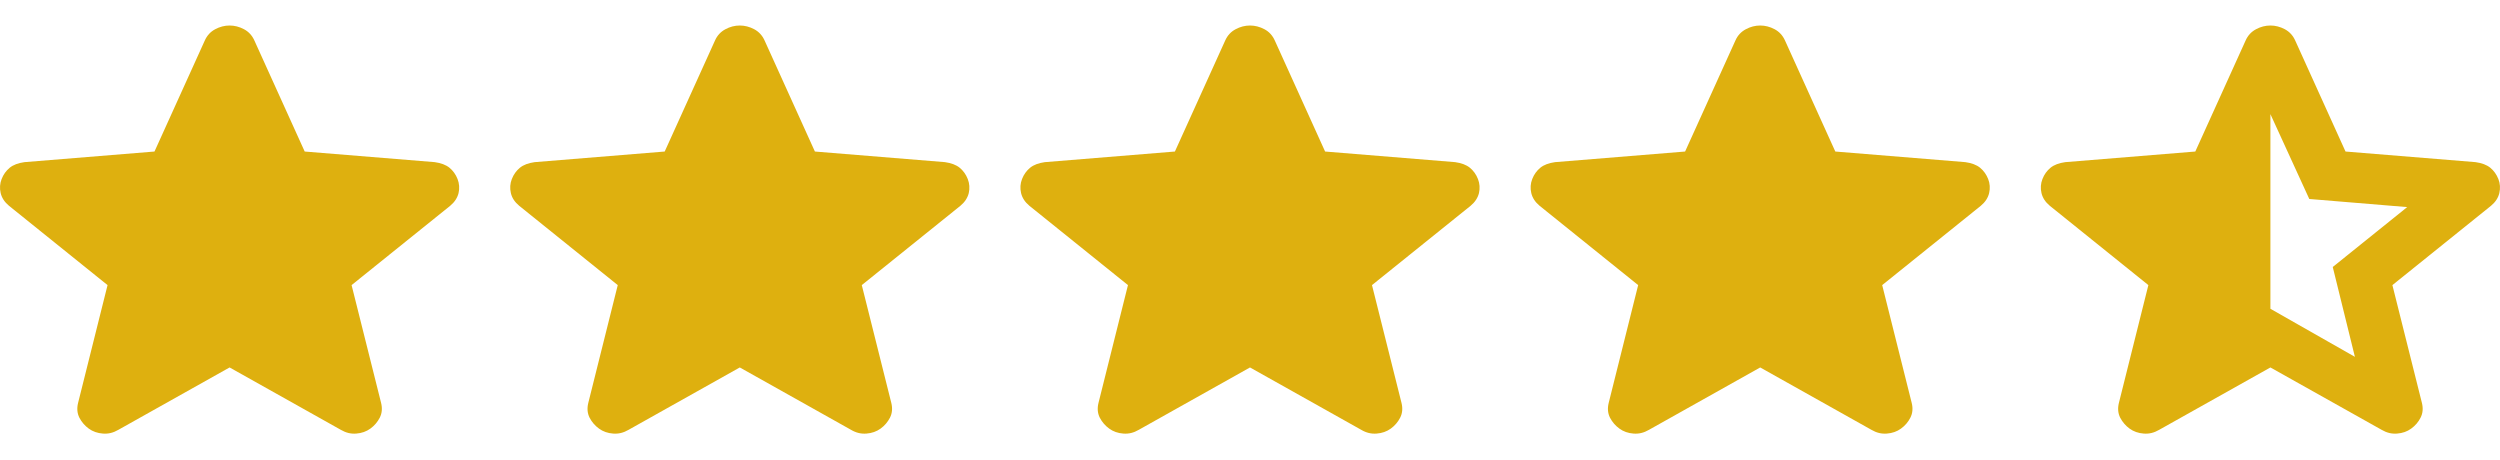
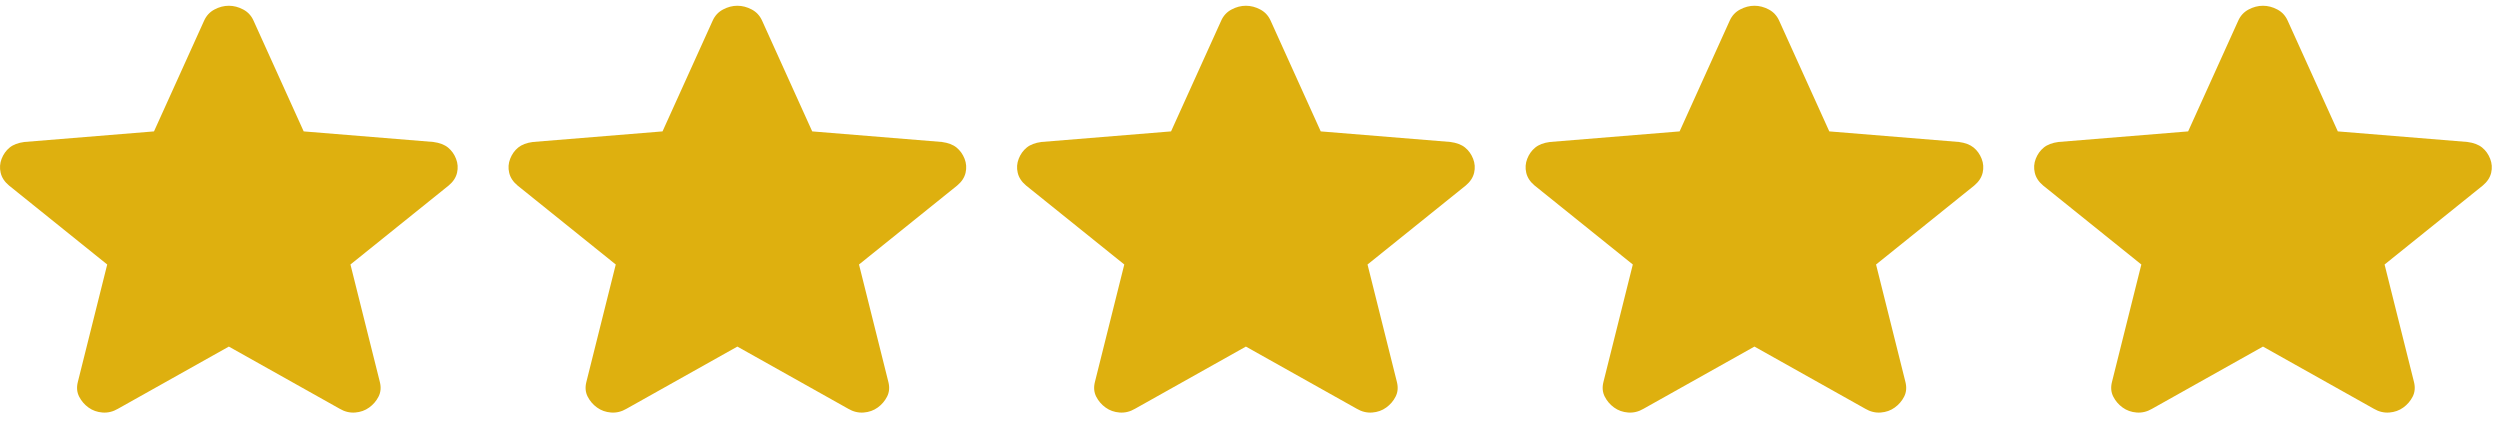
- <svg xmlns="http://www.w3.org/2000/svg" width="49" height="9" viewBox="0 0 49 9" fill="none">
-   <path d="M44.5 2.237V6.052L46.156 6.994L45.722 5.233L47.181 4.059L45.262 3.9L44.5 2.237ZM44.5 7.202L42.319 8.425C42.222 8.482 42.121 8.507 42.016 8.498C41.911 8.49 41.819 8.458 41.74 8.401C41.662 8.344 41.6 8.272 41.556 8.187C41.513 8.101 41.504 8.005 41.53 7.899L42.108 5.588L40.177 4.034C40.089 3.961 40.035 3.877 40.013 3.784C39.991 3.69 39.997 3.598 40.032 3.509C40.067 3.419 40.12 3.346 40.19 3.288C40.26 3.231 40.356 3.195 40.479 3.178L43.028 2.97L44.014 0.794C44.057 0.696 44.126 0.622 44.218 0.573C44.309 0.524 44.404 0.5 44.5 0.5C44.596 0.5 44.691 0.524 44.783 0.573C44.874 0.622 44.942 0.696 44.986 0.794L45.972 2.97L48.521 3.178C48.643 3.195 48.74 3.231 48.81 3.288C48.88 3.346 48.932 3.419 48.968 3.509C49.003 3.598 49.009 3.69 48.987 3.784C48.965 3.877 48.911 3.961 48.823 4.034L46.891 5.588L47.47 7.899C47.496 8.005 47.487 8.101 47.443 8.187C47.4 8.272 47.338 8.344 47.259 8.401C47.181 8.458 47.089 8.49 46.983 8.498C46.878 8.507 46.778 8.482 46.681 8.425L44.5 7.202Z" fill="#DEB00F" />
-   <path d="M34.5 7.202L32.319 8.425C32.222 8.482 32.121 8.507 32.016 8.498C31.911 8.49 31.819 8.458 31.741 8.401C31.662 8.344 31.6 8.272 31.556 8.187C31.513 8.101 31.504 8.005 31.53 7.899L32.108 5.588L30.177 4.034C30.089 3.961 30.035 3.877 30.013 3.784C29.991 3.69 29.997 3.598 30.032 3.509C30.067 3.419 30.12 3.346 30.19 3.288C30.26 3.231 30.356 3.195 30.479 3.178L33.028 2.97L34.014 0.794C34.057 0.696 34.126 0.622 34.218 0.573C34.309 0.524 34.404 0.5 34.5 0.5C34.596 0.5 34.691 0.524 34.783 0.573C34.874 0.622 34.942 0.696 34.986 0.794L35.972 2.97L38.521 3.178C38.643 3.195 38.74 3.231 38.81 3.288C38.88 3.346 38.932 3.419 38.968 3.509C39.003 3.598 39.009 3.69 38.987 3.784C38.965 3.877 38.911 3.961 38.823 4.034L36.891 5.588L37.47 7.899C37.496 8.005 37.487 8.101 37.443 8.187C37.4 8.272 37.338 8.344 37.259 8.401C37.181 8.458 37.089 8.49 36.983 8.498C36.878 8.507 36.778 8.482 36.681 8.425L34.5 7.202Z" fill="#DEB00F" />
-   <path d="M24.5 7.202L22.319 8.425C22.222 8.482 22.122 8.507 22.016 8.498C21.911 8.49 21.819 8.458 21.741 8.401C21.662 8.344 21.6 8.272 21.556 8.187C21.513 8.101 21.504 8.005 21.53 7.899L22.108 5.588L20.177 4.034C20.089 3.961 20.035 3.877 20.013 3.784C19.991 3.69 19.997 3.598 20.032 3.509C20.067 3.419 20.12 3.346 20.19 3.288C20.26 3.231 20.356 3.195 20.479 3.178L23.028 2.97L24.014 0.794C24.058 0.696 24.125 0.622 24.218 0.573C24.309 0.524 24.404 0.5 24.5 0.5C24.596 0.5 24.691 0.524 24.783 0.573C24.875 0.622 24.942 0.696 24.986 0.794L25.972 2.97L28.521 3.178C28.643 3.195 28.74 3.231 28.81 3.288C28.88 3.346 28.933 3.419 28.968 3.509C29.003 3.598 29.009 3.69 28.988 3.784C28.965 3.877 28.911 3.961 28.823 4.034L26.891 5.588L27.47 7.899C27.496 8.005 27.487 8.101 27.443 8.187C27.399 8.272 27.338 8.344 27.259 8.401C27.18 8.458 27.088 8.49 26.983 8.498C26.878 8.507 26.777 8.482 26.681 8.425L24.5 7.202Z" fill="#DEB00F" />
-   <path d="M14.5 7.202L12.319 8.425C12.222 8.482 12.121 8.507 12.016 8.498C11.911 8.49 11.819 8.458 11.741 8.401C11.662 8.344 11.6 8.272 11.556 8.187C11.513 8.101 11.504 8.005 11.53 7.899L12.108 5.588L10.177 4.034C10.089 3.961 10.034 3.877 10.013 3.784C9.991 3.69 9.997 3.598 10.032 3.509C10.067 3.419 10.12 3.346 10.19 3.288C10.26 3.231 10.356 3.195 10.479 3.178L13.028 2.97L14.014 0.794C14.057 0.696 14.126 0.622 14.218 0.573C14.309 0.524 14.403 0.5 14.5 0.5C14.596 0.5 14.691 0.524 14.783 0.573C14.874 0.622 14.942 0.696 14.986 0.794L15.972 2.97L18.521 3.178C18.643 3.195 18.74 3.231 18.81 3.288C18.88 3.346 18.933 3.419 18.968 3.509C19.003 3.598 19.009 3.69 18.988 3.784C18.965 3.877 18.911 3.961 18.823 4.034L16.891 5.588L17.47 7.899C17.496 8.005 17.487 8.101 17.443 8.187C17.399 8.272 17.338 8.344 17.259 8.401C17.18 8.458 17.088 8.49 16.983 8.498C16.878 8.507 16.777 8.482 16.681 8.425L14.5 7.202Z" fill="#DEB00F" />
-   <path d="M4.5 7.202L2.319 8.425C2.222 8.482 2.122 8.507 2.016 8.498C1.911 8.49 1.819 8.458 1.74 8.401C1.662 8.344 1.6 8.272 1.556 8.187C1.513 8.101 1.504 8.005 1.53 7.899L2.108 5.588L0.177 4.034C0.089 3.961 0.035 3.877 0.013 3.784C-0.009 3.69 -0.003 3.598 0.032 3.509C0.067 3.419 0.12 3.346 0.19 3.288C0.26 3.231 0.356 3.195 0.479 3.178L3.028 2.97L4.014 0.794C4.058 0.696 4.125 0.622 4.218 0.573C4.309 0.524 4.404 0.5 4.5 0.5C4.596 0.5 4.691 0.524 4.783 0.573C4.874 0.622 4.942 0.696 4.986 0.794L5.972 2.97L8.521 3.178C8.643 3.195 8.74 3.231 8.81 3.288C8.88 3.346 8.933 3.419 8.968 3.509C9.003 3.598 9.009 3.69 8.988 3.784C8.965 3.877 8.911 3.961 8.823 4.034L6.891 5.588L7.47 7.899C7.496 8.005 7.487 8.101 7.443 8.187C7.399 8.272 7.338 8.344 7.259 8.401C7.18 8.458 7.089 8.49 6.983 8.498C6.878 8.507 6.778 8.482 6.681 8.425L4.5 7.202Z" fill="#DEB00F" />
+ <svg xmlns="http://www.w3.org/2000/svg" width="95" height="16" viewBox="0 0 95 16" fill="none">
+   <path d="M85.993 13.17L81.778 15.534C81.591 15.644 81.397 15.691 81.194 15.676C80.99 15.66 80.813 15.597 80.66 15.486C80.508 15.376 80.389 15.239 80.305 15.073C80.22 14.908 80.203 14.722 80.254 14.518L81.371 10.051L77.638 7.049C77.469 6.907 77.364 6.746 77.322 6.564C77.279 6.383 77.291 6.206 77.359 6.033C77.427 5.859 77.528 5.718 77.664 5.607C77.799 5.497 77.986 5.426 78.222 5.395L83.149 4.993L85.053 0.786C85.138 0.597 85.269 0.455 85.447 0.361C85.625 0.266 85.807 0.219 85.993 0.219C86.179 0.219 86.361 0.266 86.539 0.361C86.717 0.455 86.848 0.597 86.932 0.786L88.837 4.993L93.763 5.395C94 5.426 94.186 5.497 94.322 5.607C94.457 5.718 94.559 5.859 94.626 6.033C94.694 6.206 94.707 6.383 94.665 6.564C94.622 6.746 94.516 6.907 94.347 7.049L90.614 10.051L91.732 14.518C91.782 14.722 91.766 14.908 91.681 15.073C91.596 15.239 91.478 15.376 91.325 15.486C91.173 15.597 90.995 15.66 90.792 15.676C90.589 15.691 90.394 15.644 90.208 15.534L85.993 13.17Z" fill="#DEB00F" />
+   <path d="M66.669 13.17L62.453 15.534C62.267 15.644 62.072 15.691 61.869 15.676C61.666 15.66 61.488 15.597 61.336 15.486C61.184 15.376 61.065 15.239 60.981 15.073C60.896 14.908 60.879 14.722 60.93 14.518L62.047 10.051L58.314 7.049C58.145 6.907 58.039 6.746 57.997 6.564C57.955 6.383 57.967 6.206 58.035 6.033C58.103 5.859 58.204 5.718 58.34 5.607C58.475 5.497 58.661 5.426 58.898 5.395L63.825 4.993L65.729 0.786C65.814 0.597 65.945 0.455 66.123 0.361C66.301 0.266 66.482 0.219 66.669 0.219C66.855 0.219 67.037 0.266 67.215 0.361C67.392 0.455 67.523 0.597 67.608 0.786L69.513 4.993L74.439 5.395C74.676 5.426 74.862 5.497 74.998 5.607C75.133 5.718 75.234 5.859 75.302 6.033C75.37 6.206 75.383 6.383 75.341 6.564C75.298 6.746 75.192 6.907 75.023 7.049L71.29 10.051L72.407 14.518C72.458 14.722 72.441 14.908 72.357 15.073C72.272 15.239 72.153 15.376 72.001 15.486C71.849 15.597 71.671 15.66 71.468 15.676C71.265 15.691 71.07 15.644 70.884 15.534L66.669 13.17Z" fill="#DEB00F" />
+   <path d="M47.344 13.17L43.129 15.534C42.943 15.644 42.748 15.691 42.545 15.676C42.342 15.66 42.164 15.597 42.012 15.486C41.859 15.376 41.741 15.239 41.656 15.073C41.572 14.908 41.555 14.722 41.606 14.518L42.723 10.051L38.99 7.049C38.821 6.907 38.715 6.746 38.673 6.564C38.63 6.383 38.643 6.206 38.711 6.033C38.779 5.859 38.88 5.718 39.016 5.607C39.151 5.497 39.337 5.426 39.574 5.395L44.5 4.993L46.405 0.786C46.489 0.597 46.621 0.455 46.799 0.361C46.976 0.266 47.158 0.219 47.344 0.219C47.531 0.219 47.713 0.266 47.891 0.361C48.068 0.455 48.199 0.597 48.284 0.786L50.188 4.993L55.115 5.395C55.352 5.426 55.538 5.497 55.673 5.607C55.809 5.718 55.91 5.859 55.978 6.033C56.046 6.206 56.059 6.383 56.017 6.564C55.974 6.746 55.868 6.907 55.699 7.049L51.966 10.051L53.083 14.518C53.134 14.722 53.117 14.908 53.032 15.073C52.948 15.239 52.829 15.376 52.677 15.486C52.525 15.597 52.347 15.66 52.144 15.676C51.941 15.691 51.746 15.644 51.56 15.534L47.344 13.17Z" fill="#DEB00F" />
+   <path d="M28.02 13.17L23.805 15.534C23.619 15.644 23.424 15.691 23.221 15.676C23.018 15.66 22.84 15.597 22.688 15.486C22.535 15.376 22.417 15.239 22.332 15.073C22.247 14.908 22.23 14.722 22.281 14.518L23.399 10.051L19.666 7.049C19.497 6.907 19.391 6.746 19.349 6.564C19.306 6.383 19.319 6.206 19.387 6.033C19.454 5.859 19.556 5.718 19.691 5.607C19.827 5.497 20.013 5.426 20.25 5.395L25.176 4.993L27.081 0.786C27.165 0.597 27.297 0.455 27.475 0.361C27.652 0.266 27.834 0.219 28.02 0.219C28.206 0.219 28.389 0.266 28.567 0.361C28.744 0.455 28.875 0.597 28.96 0.786L30.864 4.993L35.79 5.395C36.027 5.426 36.214 5.497 36.349 5.607C36.484 5.718 36.586 5.859 36.654 6.033C36.721 6.206 36.734 6.383 36.692 6.564C36.65 6.746 36.544 6.907 36.374 7.049L32.642 10.051L33.759 14.518C33.81 14.722 33.793 14.908 33.708 15.073C33.623 15.239 33.505 15.376 33.353 15.486C33.2 15.597 33.023 15.66 32.819 15.676C32.616 15.691 32.422 15.644 32.235 15.534L28.02 13.17Z" fill="#DEB00F" />
+   <path d="M8.696 13.17L4.481 15.534C4.294 15.644 4.1 15.691 3.897 15.676C3.694 15.66 3.516 15.597 3.363 15.486C3.211 15.376 3.093 15.239 3.008 15.073C2.923 14.908 2.906 14.722 2.957 14.518L4.074 10.051L0.342 7.049C0.172 6.907 0.067 6.746 0.025 6.564C-0.018 6.383 -0.005 6.206 0.062 6.033C0.13 5.859 0.232 5.718 0.367 5.607C0.502 5.497 0.689 5.426 0.926 5.395L5.852 4.993L7.756 0.786C7.841 0.597 7.972 0.455 8.15 0.361C8.328 0.266 8.51 0.219 8.696 0.219C8.882 0.219 9.064 0.266 9.242 0.361C9.42 0.455 9.551 0.597 9.635 0.786L11.54 4.993L16.466 5.395C16.703 5.426 16.889 5.497 17.025 5.607C17.16 5.718 17.262 5.859 17.329 6.033C17.397 6.206 17.41 6.383 17.368 6.564C17.326 6.746 17.22 6.907 17.05 7.049L13.317 10.051L14.435 14.518C14.486 14.722 14.469 14.908 14.384 15.073C14.299 15.239 14.181 15.376 14.028 15.486C13.876 15.597 13.698 15.66 13.495 15.676C13.292 15.691 13.097 15.644 12.911 15.534L8.696 13.17Z" fill="#DEB00F" />
</svg>
